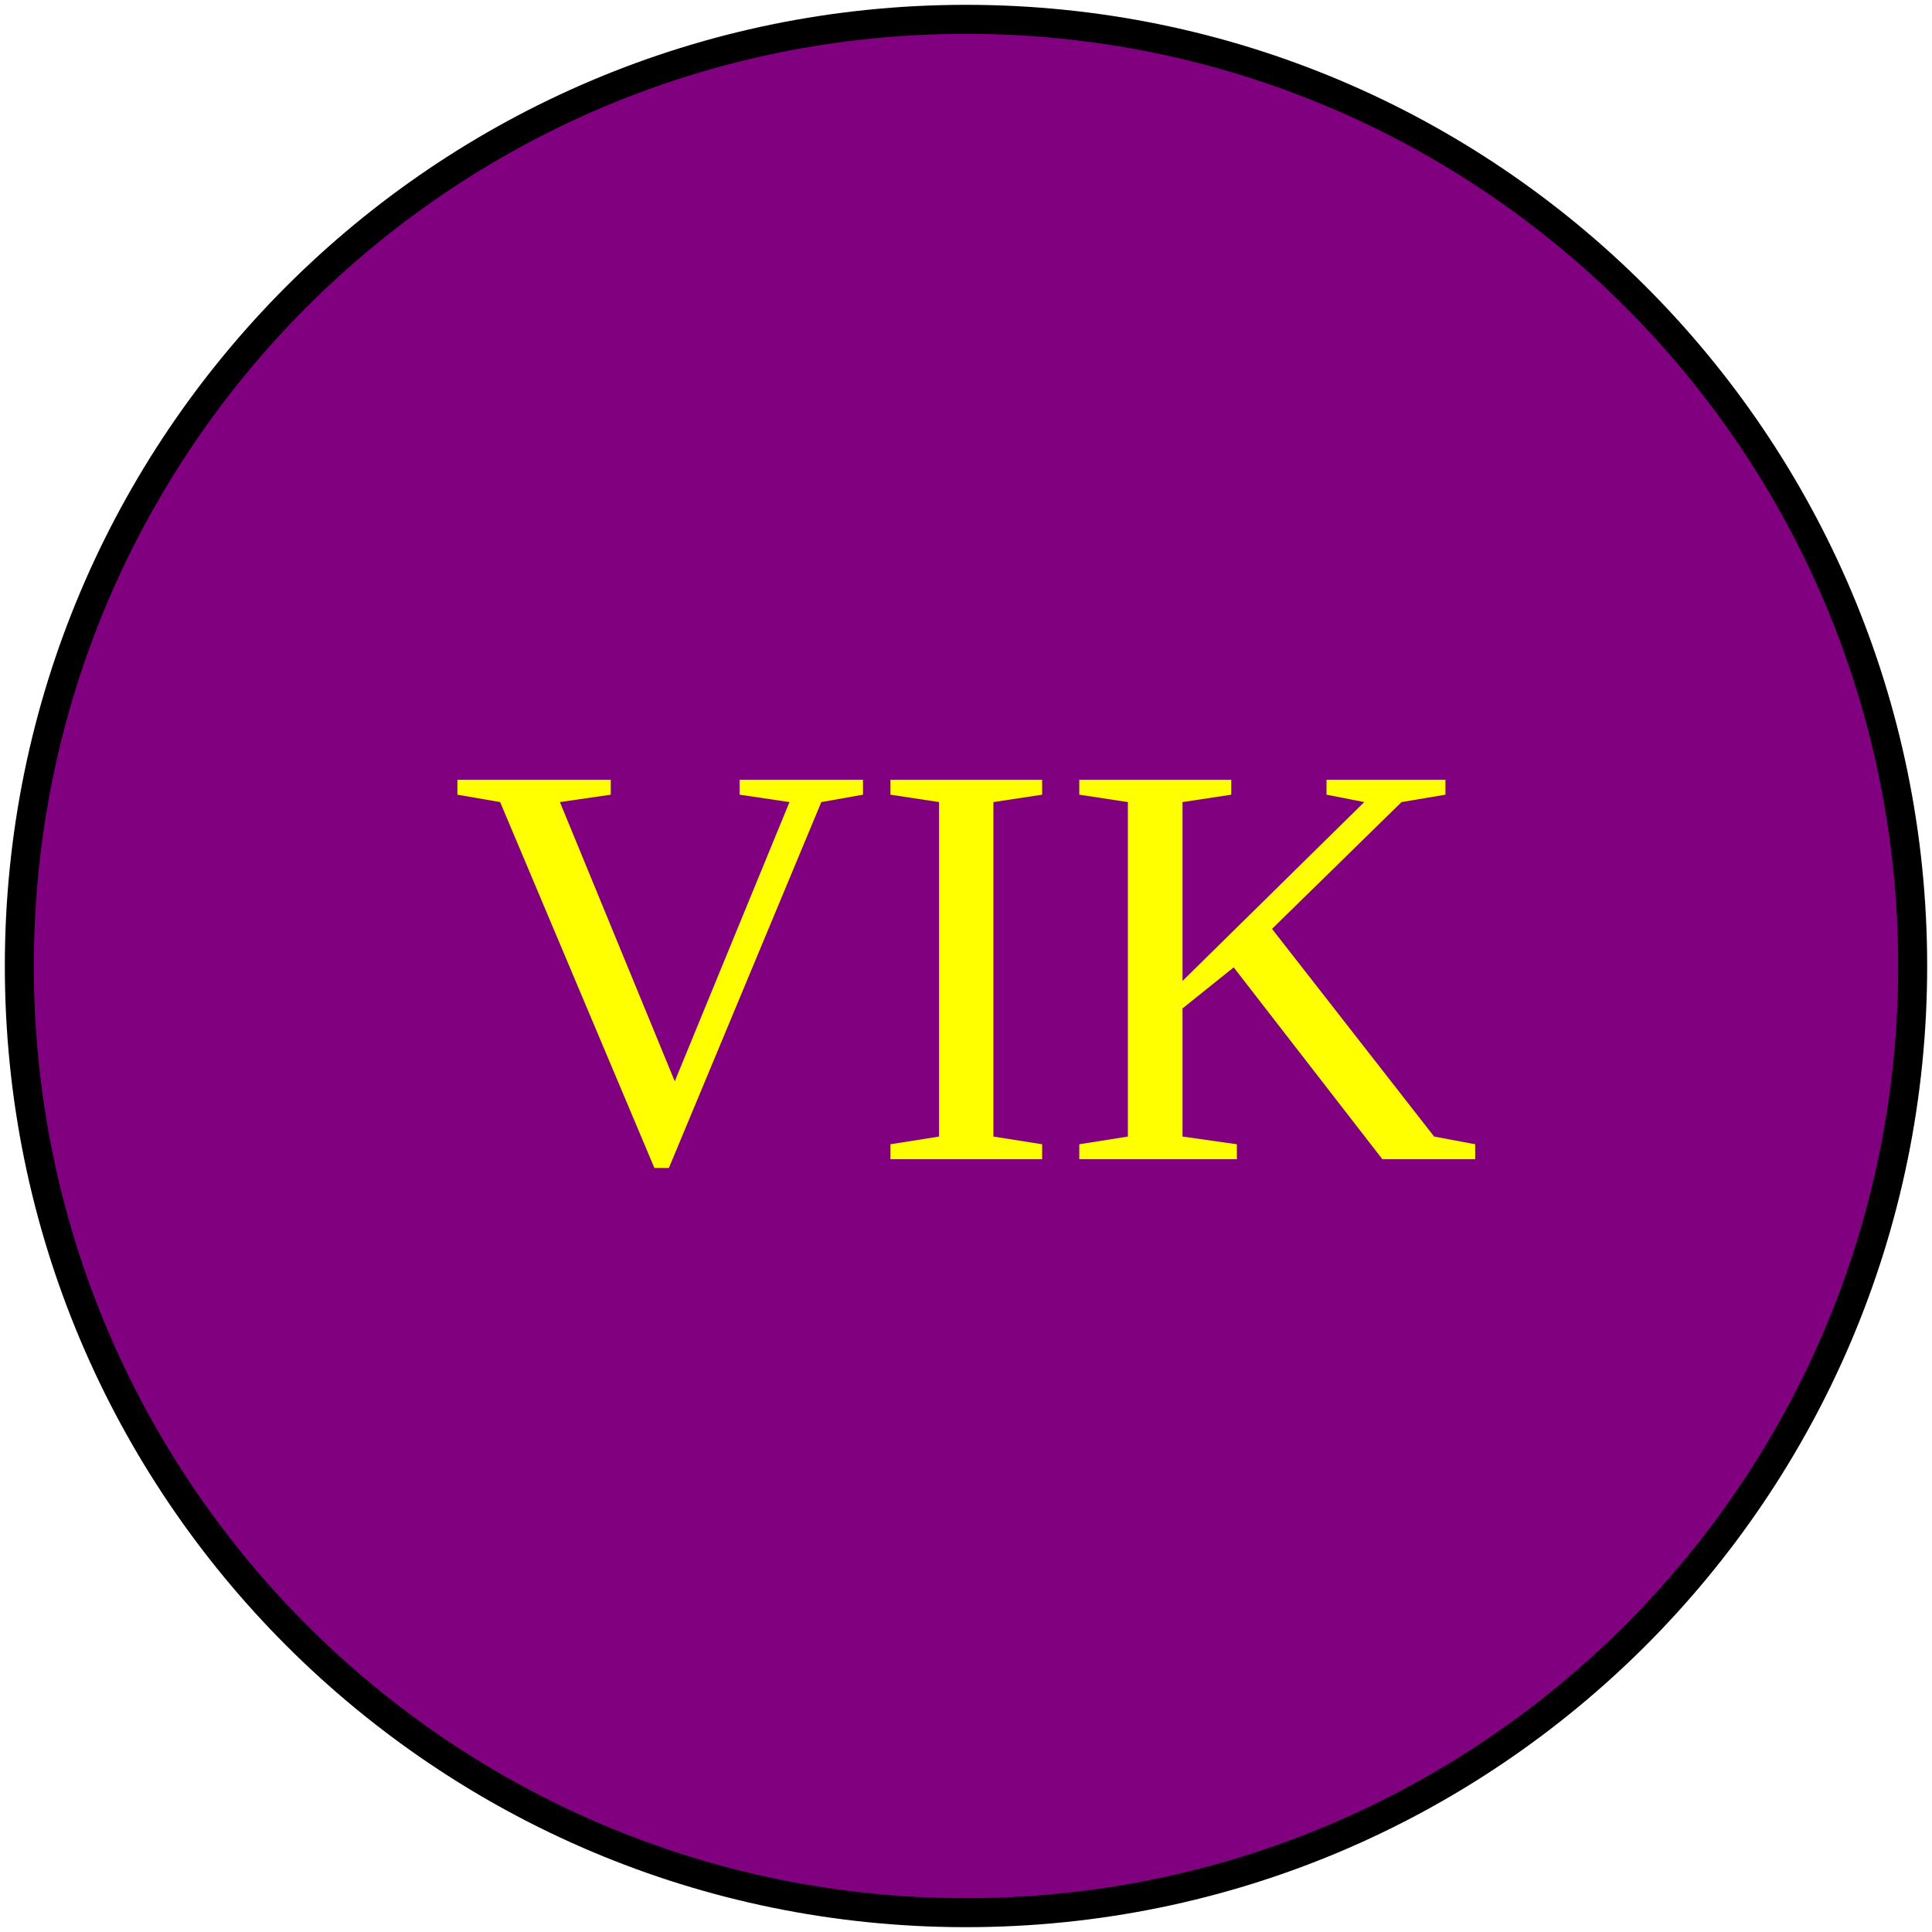
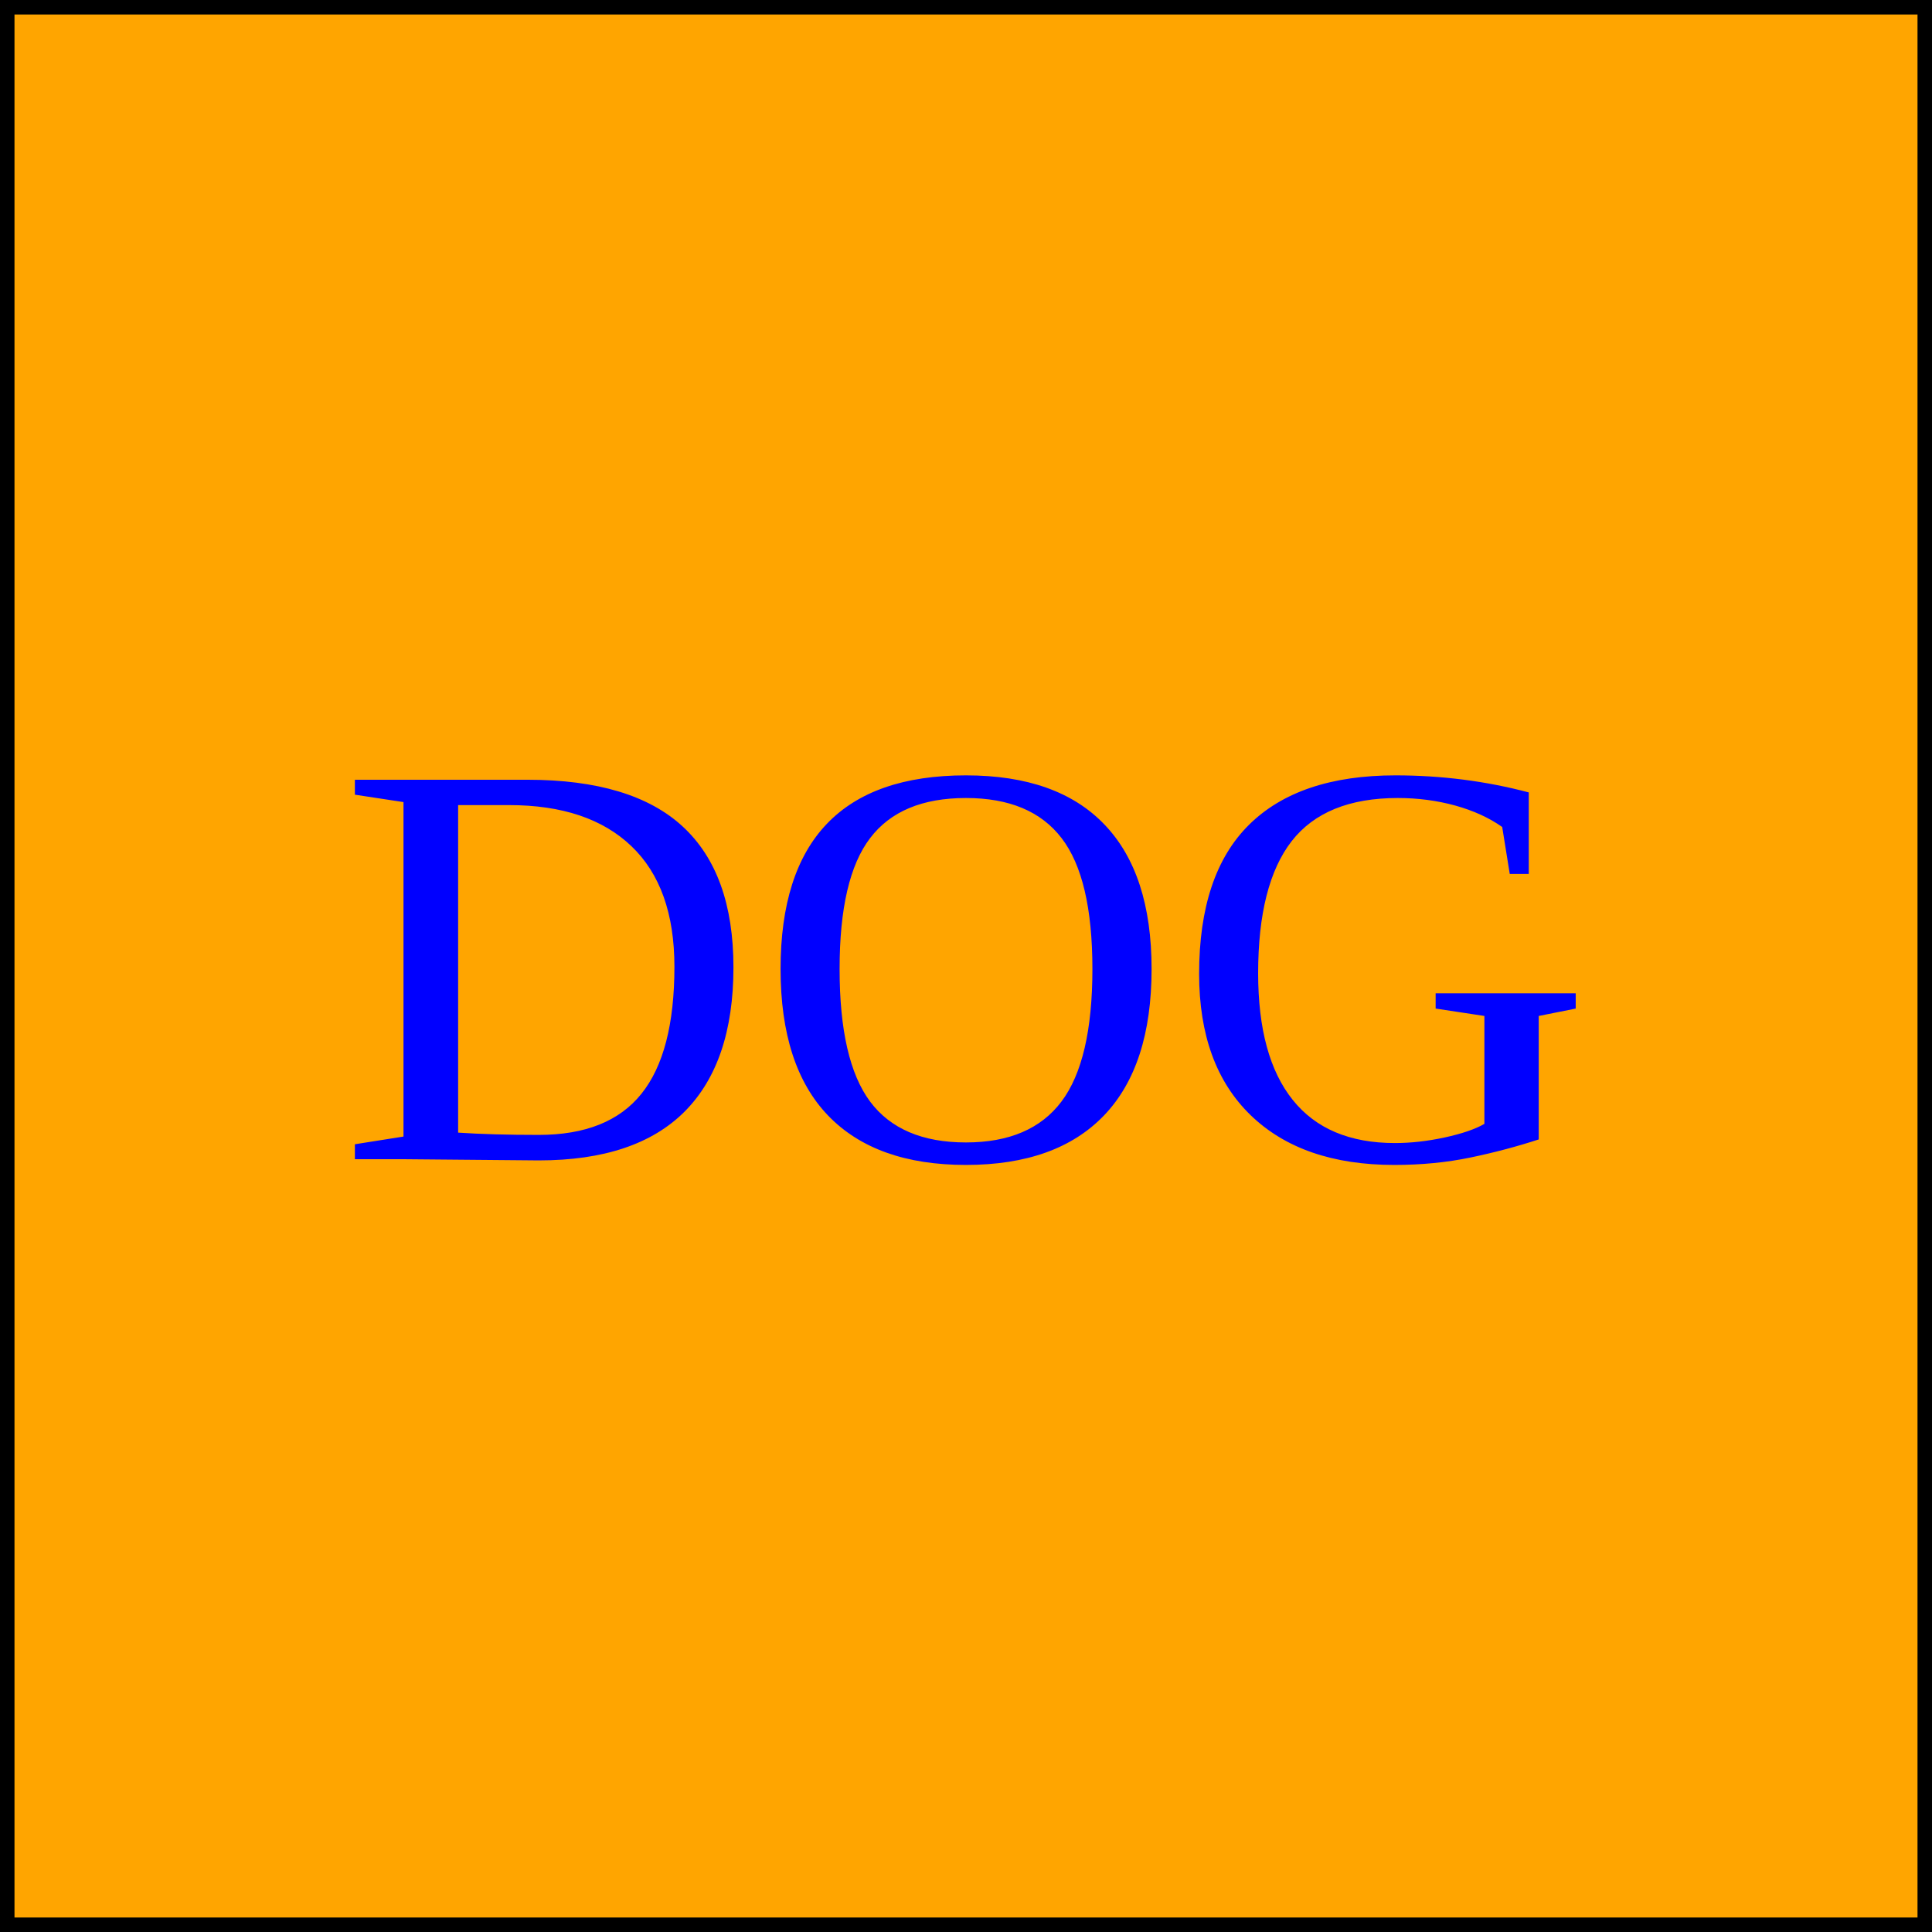
<svg xmlns="http://www.w3.org/2000/svg" version="1.1" width="200" height="200">
-   <circle cx="100" cy="100" r="98" stroke="black" stroke-width="3" fill="purple" />
-   <text x="100" y="120" font-size="60" text-anchor="middle" fill="yellow">VIK</text>
+   <rect width="200" height="200" style="fill:orange;stroke-width:3;stroke:black" />
+   <text x="100" y="120" font-size="60" text-anchor="middle" fill="blue">DOG</text>
</svg>
